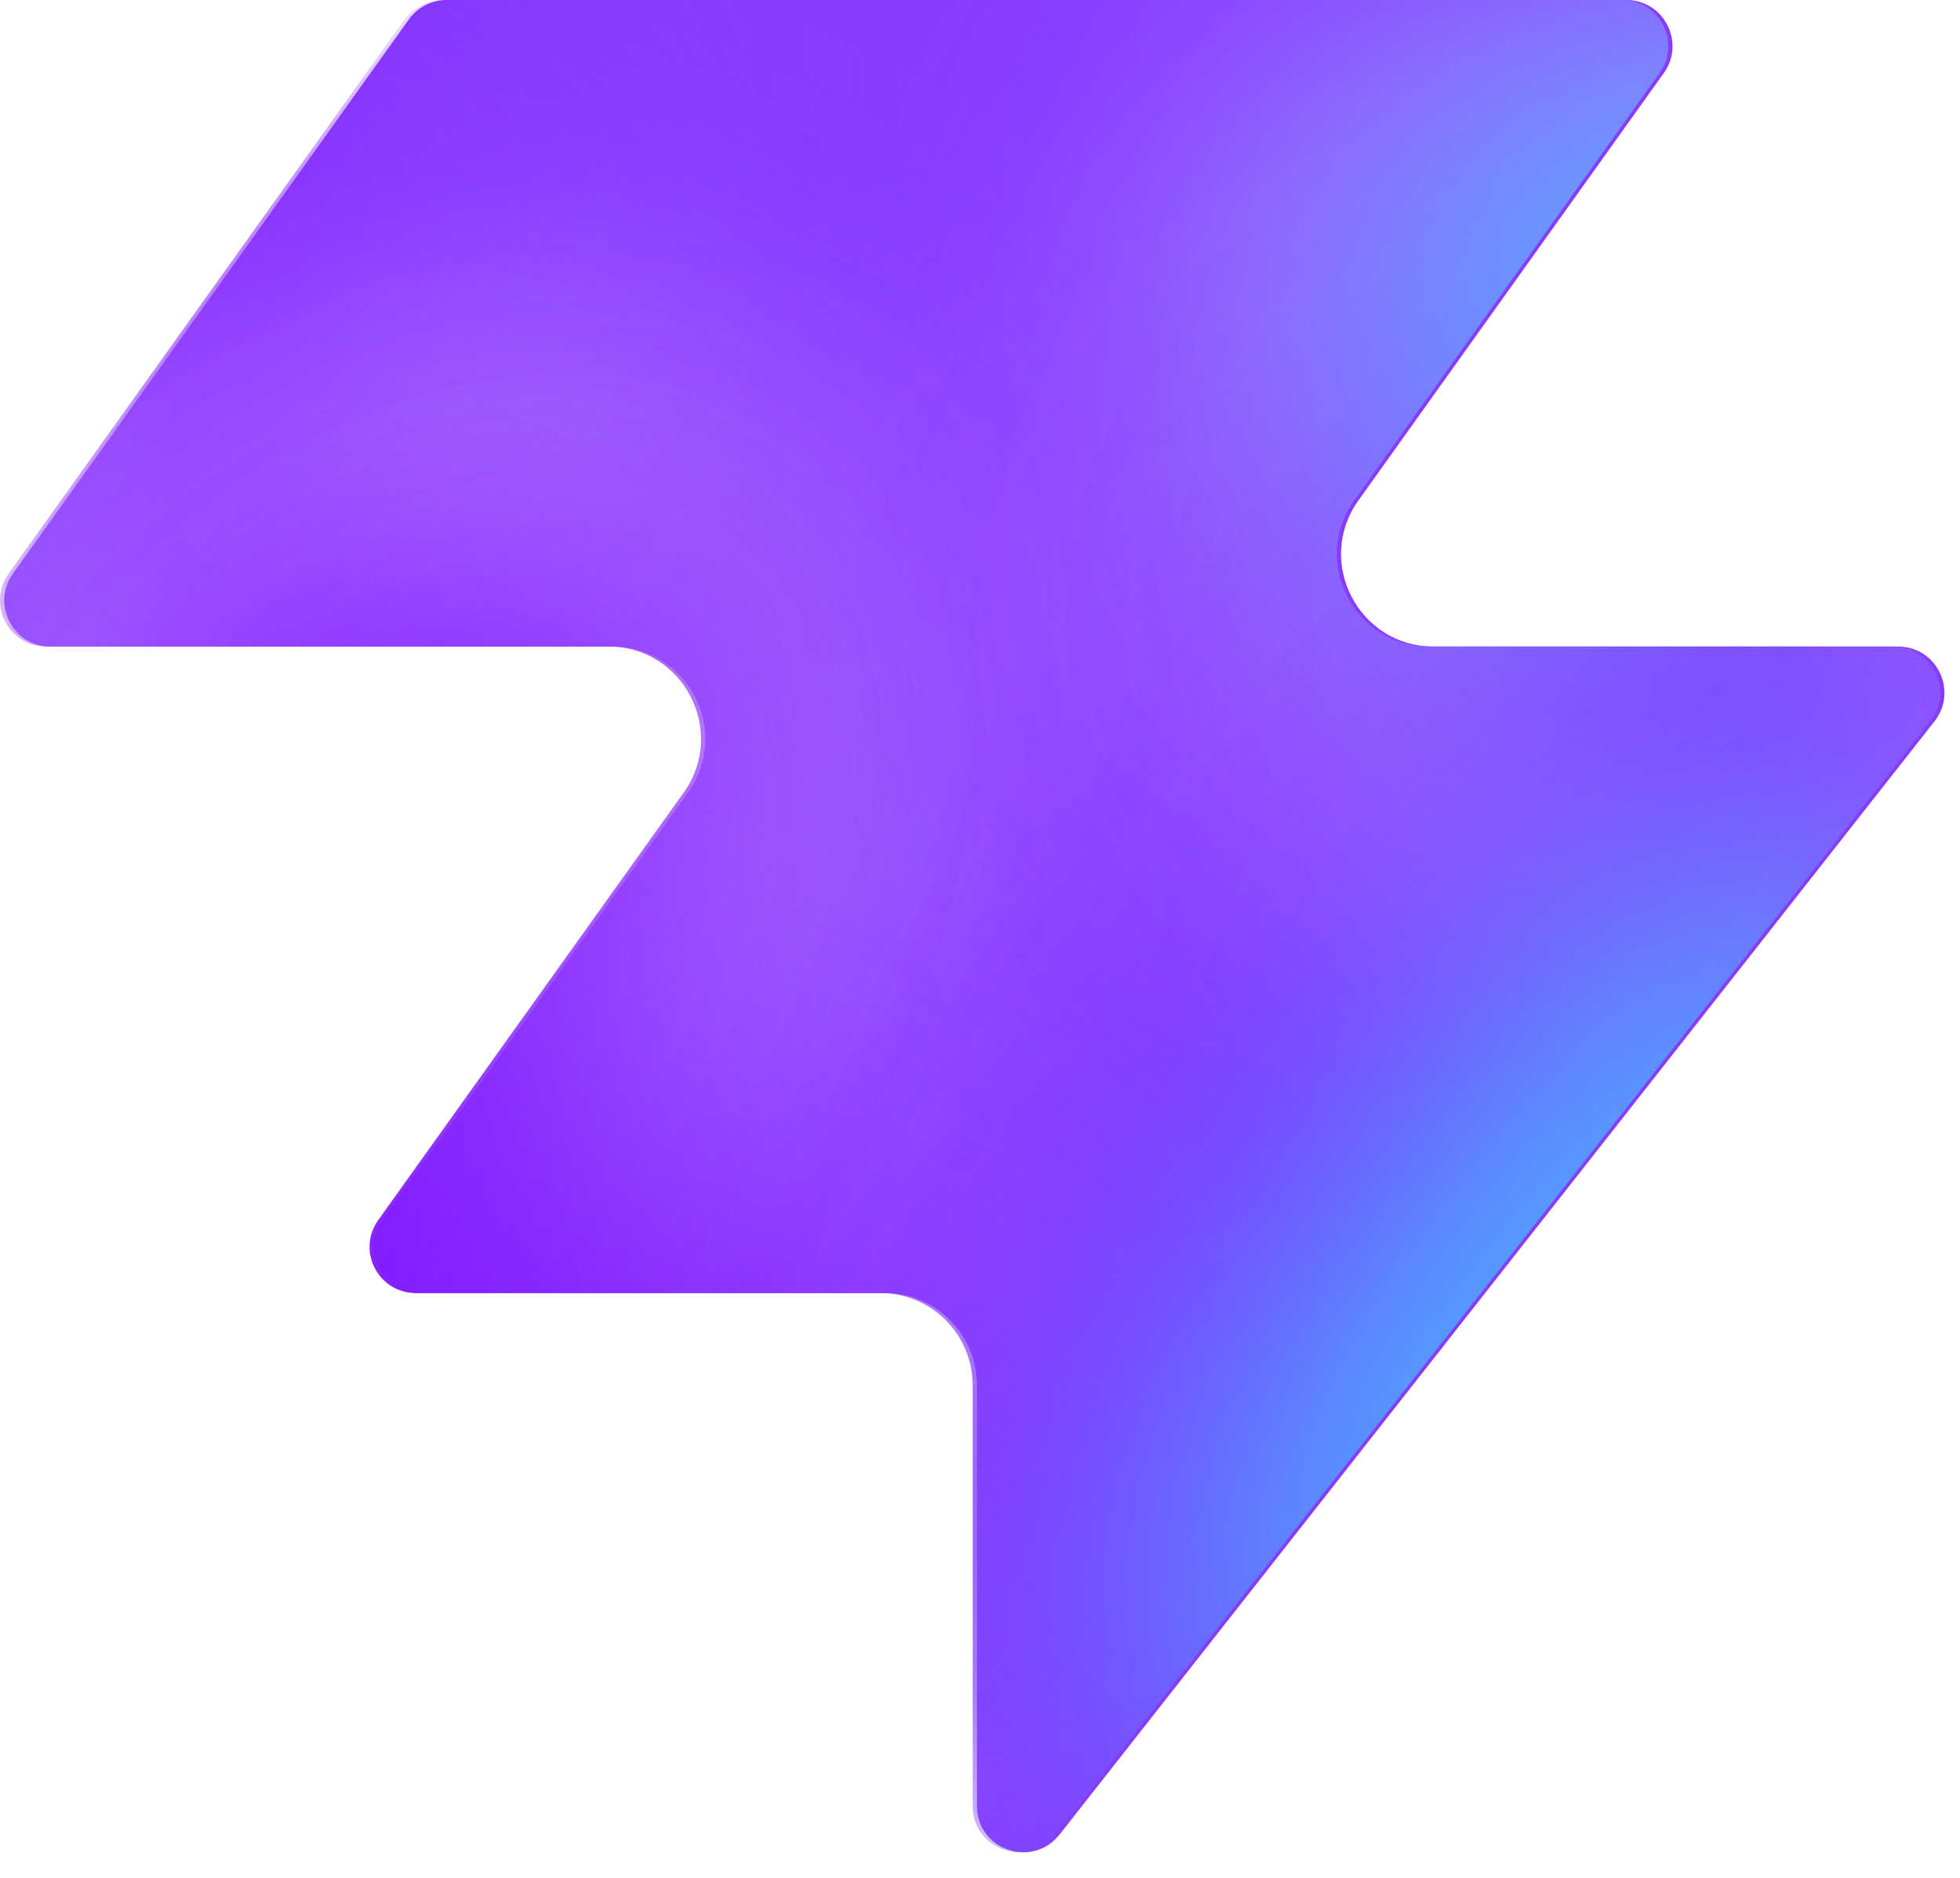
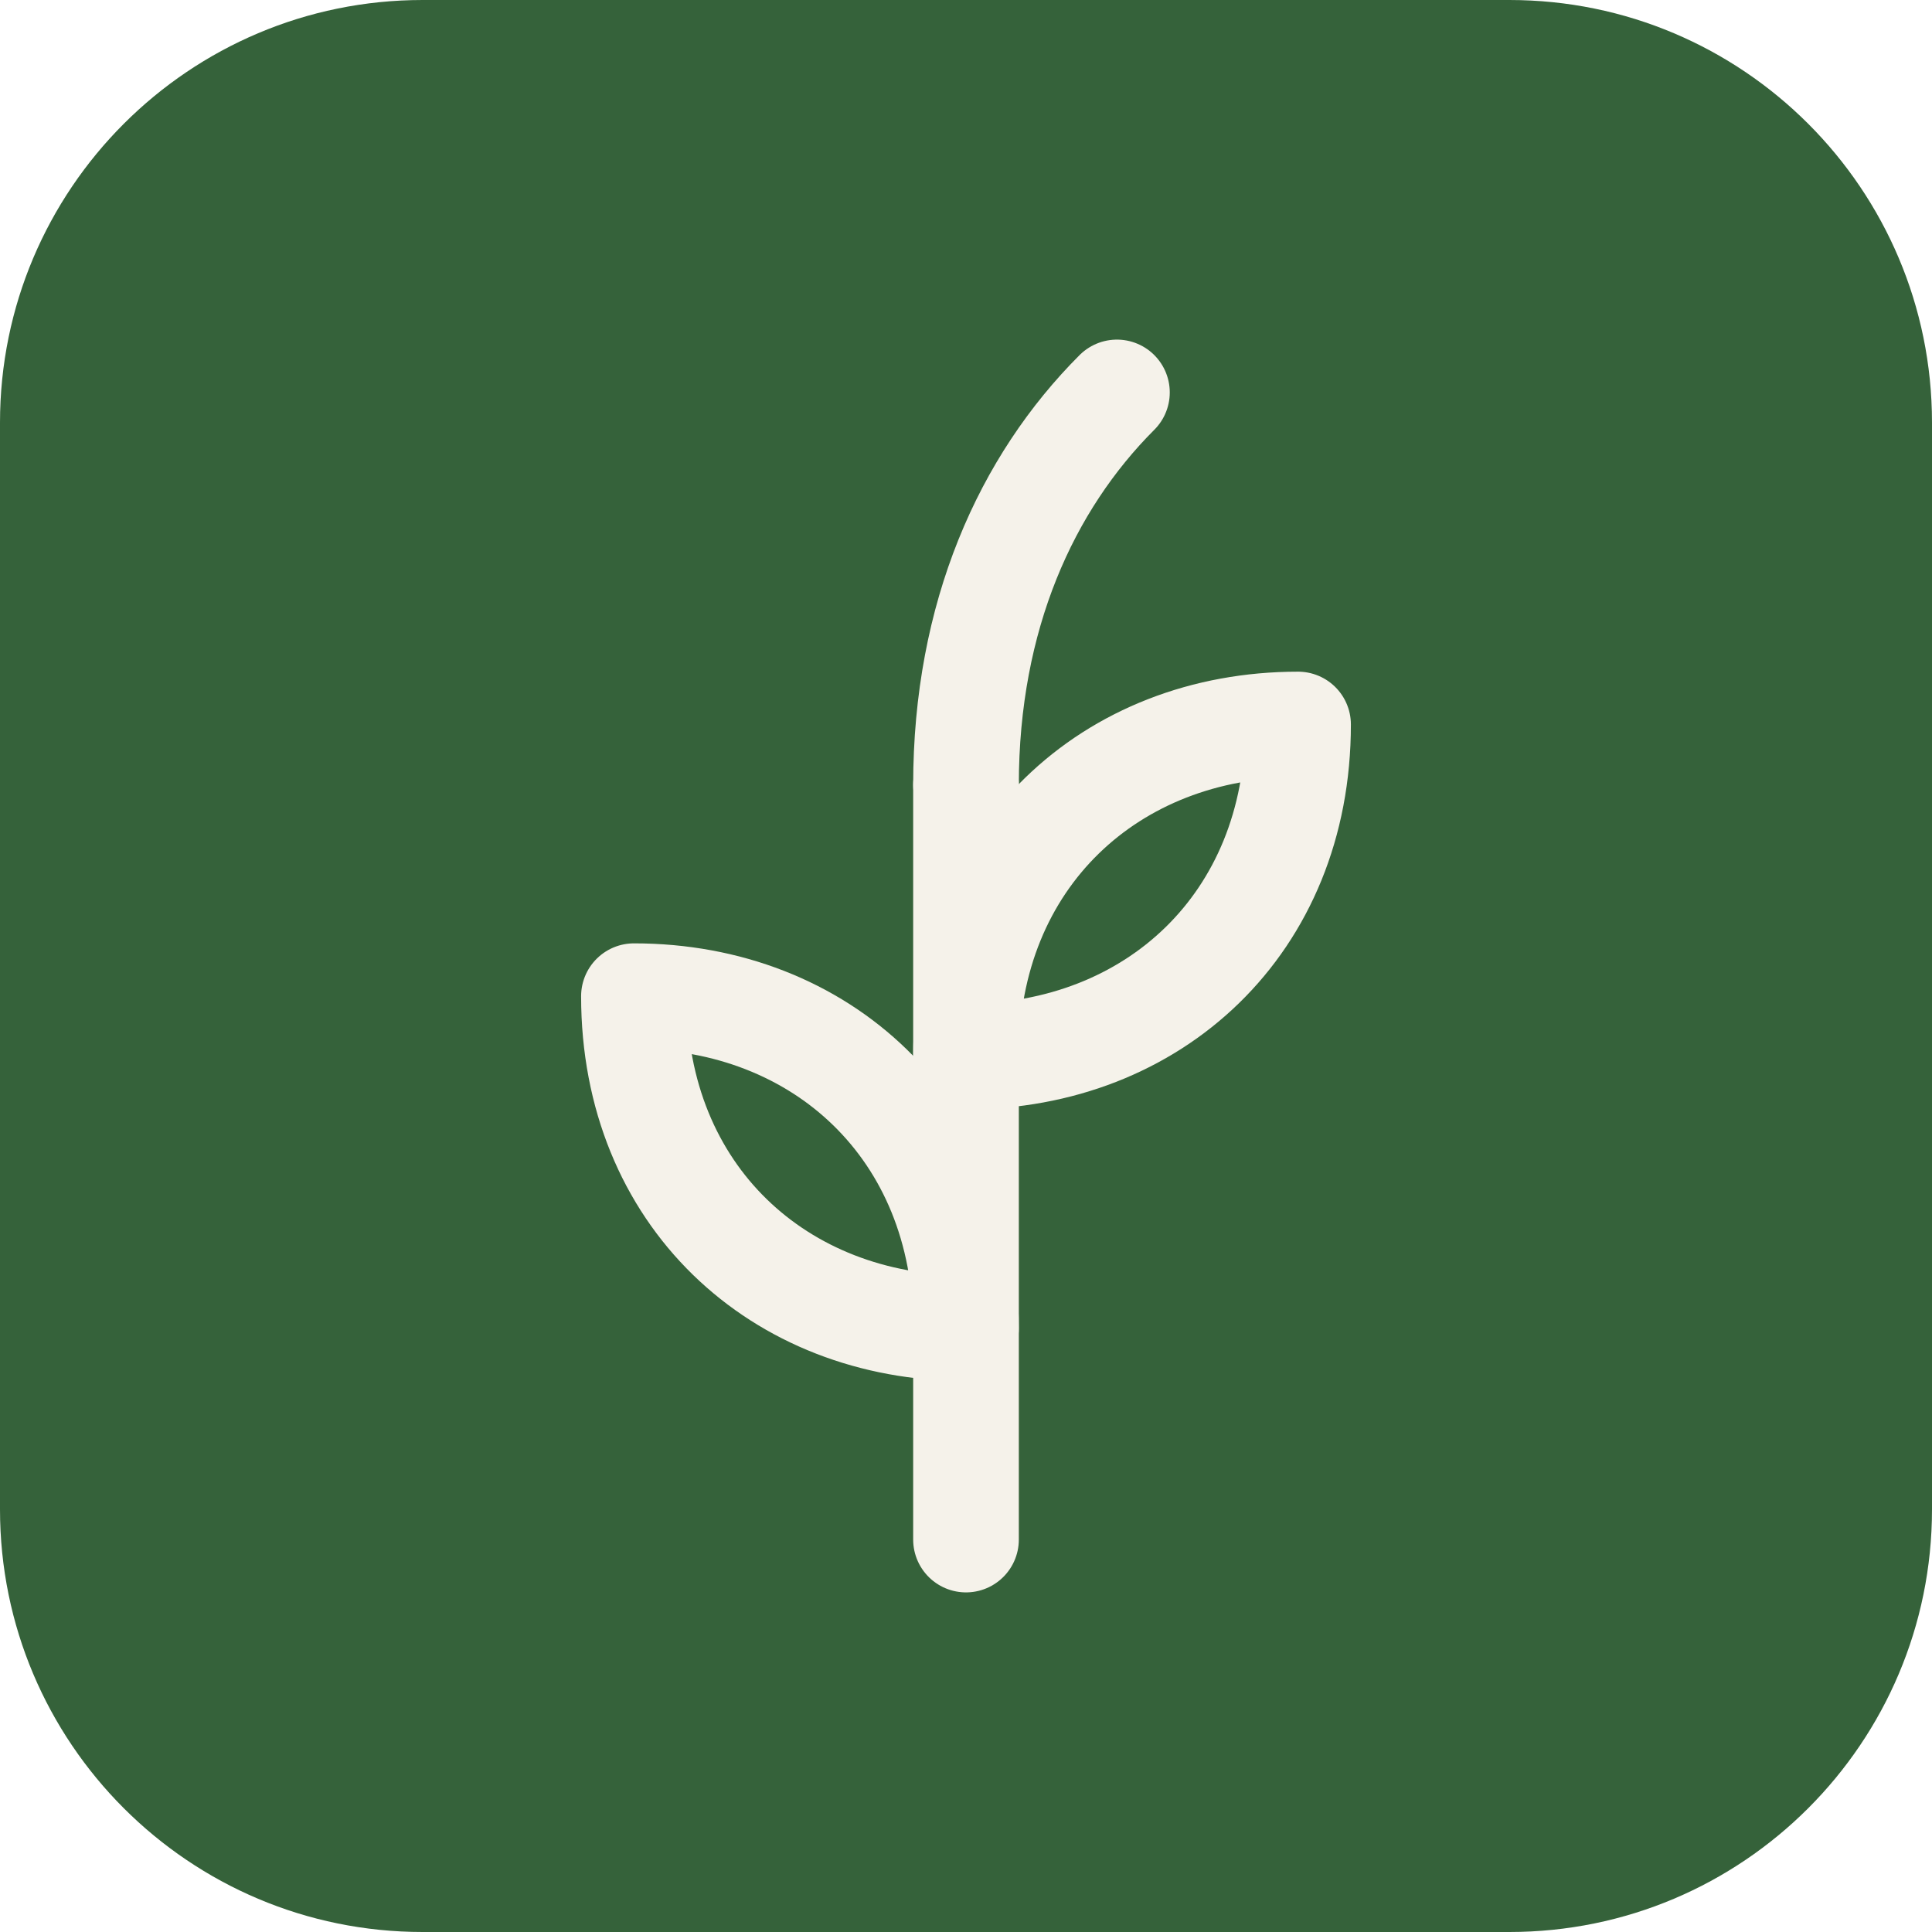
- <svg xmlns="http://www.w3.org/2000/svg" width="48" height="46" fill="none" viewBox="0 0 48 46">
-   <path fill="#863bff" d="M25.946 44.938c-.664.845-2.021.375-2.021-.698V33.937a2.26 2.26 0 0 0-2.262-2.262H10.287c-.92 0-1.456-1.04-.92-1.788l7.48-10.471c1.07-1.497 0-3.578-1.842-3.578H1.237c-.92 0-1.456-1.04-.92-1.788L10.013.474c.214-.297.556-.474.92-.474h28.894c.92 0 1.456 1.04.92 1.788l-7.48 10.471c-1.07 1.498 0 3.579 1.842 3.579h11.377c.943 0 1.473 1.088.89 1.83L25.947 44.94z" style="fill:#863bff;fill:color(display-p3 .525 .23 1);fill-opacity:1" />
-   <mask id="a" width="48" height="46" x="0" y="0" maskUnits="userSpaceOnUse" style="mask-type:alpha">
-     <path fill="#000" d="M25.842 44.938c-.664.844-2.021.375-2.021-.698V33.937a2.26 2.26 0 0 0-2.262-2.262H10.183c-.92 0-1.456-1.04-.92-1.788l7.48-10.471c1.07-1.498 0-3.579-1.842-3.579H1.133c-.92 0-1.456-1.04-.92-1.787L9.91.473c.214-.297.556-.474.92-.474h28.894c.92 0 1.456 1.04.92 1.788l-7.48 10.471c-1.07 1.498 0 3.578 1.842 3.578h11.377c.943 0 1.473 1.088.89 1.832L25.843 44.94z" style="fill:#000;fill-opacity:1" />
-   </mask>
-   <g mask="url(#a)">
-     <g filter="url(#b)">
-       <ellipse cx="5.508" cy="14.704" fill="#ede6ff" rx="5.508" ry="14.704" style="fill:#ede6ff;fill:color(display-p3 .927 .903 1);fill-opacity:1" transform="matrix(.00324 1 1 -.00324 -4.47 31.516)" />
-     </g>
-     <g filter="url(#c)">
-       <ellipse cx="10.399" cy="29.851" fill="#ede6ff" rx="10.399" ry="29.851" style="fill:#ede6ff;fill:color(display-p3 .927 .903 1);fill-opacity:1" transform="matrix(.00324 1 1 -.00324 -39.328 7.883)" />
-     </g>
-     <g filter="url(#d)">
-       <ellipse cx="5.508" cy="30.487" fill="#7e14ff" rx="5.508" ry="30.487" style="fill:#7e14ff;fill:color(display-p3 .492 .077 1);fill-opacity:1" transform="rotate(89.814 -25.913 -14.639)scale(1 -1)" />
-     </g>
-     <g filter="url(#e)">
-       <ellipse cx="5.508" cy="30.599" fill="#7e14ff" rx="5.508" ry="30.599" style="fill:#7e14ff;fill:color(display-p3 .492 .077 1);fill-opacity:1" transform="rotate(89.814 -32.644 -3.334)scale(1 -1)" />
-     </g>
-     <g filter="url(#f)">
-       <ellipse cx="5.508" cy="30.599" fill="#7e14ff" rx="5.508" ry="30.599" style="fill:#7e14ff;fill:color(display-p3 .492 .077 1);fill-opacity:1" transform="matrix(.00324 1 1 -.00324 -34.34 30.47)" />
-     </g>
-     <g filter="url(#g)">
-       <ellipse cx="14.072" cy="22.078" fill="#ede6ff" rx="14.072" ry="22.078" style="fill:#ede6ff;fill:color(display-p3 .927 .903 1);fill-opacity:1" transform="rotate(93.35 24.506 48.493)scale(-1 1)" />
-     </g>
-     <g filter="url(#h)">
-       <ellipse cx="3.47" cy="21.501" fill="#7e14ff" rx="3.47" ry="21.501" style="fill:#7e14ff;fill:color(display-p3 .492 .077 1);fill-opacity:1" transform="rotate(89.009 28.708 47.59)scale(-1 1)" />
-     </g>
-     <g filter="url(#i)">
-       <ellipse cx="3.47" cy="21.501" fill="#7e14ff" rx="3.47" ry="21.501" style="fill:#7e14ff;fill:color(display-p3 .492 .077 1);fill-opacity:1" transform="rotate(89.009 28.708 47.59)scale(-1 1)" />
-     </g>
-     <g filter="url(#j)">
-       <ellipse cx=".387" cy="8.972" fill="#7e14ff" rx="4.407" ry="29.108" style="fill:#7e14ff;fill:color(display-p3 .492 .077 1);fill-opacity:1" transform="rotate(39.51 .387 8.972)" />
-     </g>
-     <g filter="url(#k)">
-       <ellipse cx="47.523" cy="-6.092" fill="#7e14ff" rx="4.407" ry="29.108" style="fill:#7e14ff;fill:color(display-p3 .492 .077 1);fill-opacity:1" transform="rotate(37.892 47.523 -6.092)" />
-     </g>
-     <g filter="url(#l)">
-       <ellipse cx="41.412" cy="6.333" fill="#47bfff" rx="5.971" ry="9.665" style="fill:#47bfff;fill:color(display-p3 .28 .748 1);fill-opacity:1" transform="rotate(37.892 41.412 6.333)" />
-     </g>
-     <g filter="url(#m)">
-       <ellipse cx="-1.879" cy="38.332" fill="#7e14ff" rx="4.407" ry="29.108" style="fill:#7e14ff;fill:color(display-p3 .492 .077 1);fill-opacity:1" transform="rotate(37.892 -1.88 38.332)" />
-     </g>
-     <g filter="url(#n)">
-       <ellipse cx="-1.879" cy="38.332" fill="#7e14ff" rx="4.407" ry="29.108" style="fill:#7e14ff;fill:color(display-p3 .492 .077 1);fill-opacity:1" transform="rotate(37.892 -1.88 38.332)" />
-     </g>
-     <g filter="url(#o)">
-       <ellipse cx="35.651" cy="29.907" fill="#7e14ff" rx="4.407" ry="29.108" style="fill:#7e14ff;fill:color(display-p3 .492 .077 1);fill-opacity:1" transform="rotate(37.892 35.651 29.907)" />
-     </g>
-     <g filter="url(#p)">
-       <ellipse cx="38.418" cy="32.4" fill="#47bfff" rx="5.971" ry="15.297" style="fill:#47bfff;fill:color(display-p3 .28 .748 1);fill-opacity:1" transform="rotate(37.892 38.418 32.4)" />
-     </g>
+ <svg xmlns="http://www.w3.org/2000/svg" width="64" height="64" viewBox="0 0 64 64">
+   <rect width="64" height="64" rx="14" fill="#35623A" />
+   <g fill="none" stroke="#F5F2EA" stroke-width="1.75" stroke-linecap="round" stroke-linejoin="round" transform="translate(8 8) scale(2)">
+     <path d="M12 21.5V9" />
+     <path d="M12 13.5c0-3.3 2.4-5.5 5.5-5.5 0 3.3-2.4 5.5-5.5 5.5z" />
+     <path d="M12 18c0-3.3-2.4-5.5-5.5-5.5 0 3.3 2.4 5.5 5.5 5.5z" />
+     <path d="M12 9c0-2.8 1-5 2.5-6.5" />
  </g>
-   <defs>
-     <filter id="b" width="60.045" height="41.654" x="-19.77" y="16.149" color-interpolation-filters="sRGB" filterUnits="userSpaceOnUse">
-       <feFlood flood-opacity="0" result="BackgroundImageFix" />
-       <feBlend in="SourceGraphic" in2="BackgroundImageFix" result="shape" />
-       <feGaussianBlur result="effect1_foregroundBlur_2002_17158" stdDeviation="7.659" />
-     </filter>
-     <filter id="c" width="90.34" height="51.437" x="-54.613" y="-7.533" color-interpolation-filters="sRGB" filterUnits="userSpaceOnUse">
-       <feFlood flood-opacity="0" result="BackgroundImageFix" />
-       <feBlend in="SourceGraphic" in2="BackgroundImageFix" result="shape" />
-       <feGaussianBlur result="effect1_foregroundBlur_2002_17158" stdDeviation="7.659" />
-     </filter>
-     <filter id="d" width="79.355" height="29.4" x="-49.64" y="2.03" color-interpolation-filters="sRGB" filterUnits="userSpaceOnUse">
-       <feFlood flood-opacity="0" result="BackgroundImageFix" />
-       <feBlend in="SourceGraphic" in2="BackgroundImageFix" result="shape" />
-       <feGaussianBlur result="effect1_foregroundBlur_2002_17158" stdDeviation="4.596" />
-     </filter>
-     <filter id="e" width="79.579" height="29.4" x="-45.045" y="20.029" color-interpolation-filters="sRGB" filterUnits="userSpaceOnUse">
-       <feFlood flood-opacity="0" result="BackgroundImageFix" />
-       <feBlend in="SourceGraphic" in2="BackgroundImageFix" result="shape" />
-       <feGaussianBlur result="effect1_foregroundBlur_2002_17158" stdDeviation="4.596" />
-     </filter>
-     <filter id="f" width="79.579" height="29.4" x="-43.513" y="21.178" color-interpolation-filters="sRGB" filterUnits="userSpaceOnUse">
-       <feFlood flood-opacity="0" result="BackgroundImageFix" />
-       <feBlend in="SourceGraphic" in2="BackgroundImageFix" result="shape" />
-       <feGaussianBlur result="effect1_foregroundBlur_2002_17158" stdDeviation="4.596" />
-     </filter>
-     <filter id="g" width="74.749" height="58.852" x="15.756" y="-17.901" color-interpolation-filters="sRGB" filterUnits="userSpaceOnUse">
-       <feFlood flood-opacity="0" result="BackgroundImageFix" />
-       <feBlend in="SourceGraphic" in2="BackgroundImageFix" result="shape" />
-       <feGaussianBlur result="effect1_foregroundBlur_2002_17158" stdDeviation="7.659" />
-     </filter>
-     <filter id="h" width="61.377" height="25.362" x="23.548" y="2.284" color-interpolation-filters="sRGB" filterUnits="userSpaceOnUse">
-       <feFlood flood-opacity="0" result="BackgroundImageFix" />
-       <feBlend in="SourceGraphic" in2="BackgroundImageFix" result="shape" />
-       <feGaussianBlur result="effect1_foregroundBlur_2002_17158" stdDeviation="4.596" />
-     </filter>
-     <filter id="i" width="61.377" height="25.362" x="23.548" y="2.284" color-interpolation-filters="sRGB" filterUnits="userSpaceOnUse">
-       <feFlood flood-opacity="0" result="BackgroundImageFix" />
-       <feBlend in="SourceGraphic" in2="BackgroundImageFix" result="shape" />
-       <feGaussianBlur result="effect1_foregroundBlur_2002_17158" stdDeviation="4.596" />
-     </filter>
-     <filter id="j" width="56.045" height="63.649" x="-27.636" y="-22.853" color-interpolation-filters="sRGB" filterUnits="userSpaceOnUse">
-       <feFlood flood-opacity="0" result="BackgroundImageFix" />
-       <feBlend in="SourceGraphic" in2="BackgroundImageFix" result="shape" />
-       <feGaussianBlur result="effect1_foregroundBlur_2002_17158" stdDeviation="4.596" />
-     </filter>
-     <filter id="k" width="54.814" height="64.646" x="20.116" y="-38.415" color-interpolation-filters="sRGB" filterUnits="userSpaceOnUse">
-       <feFlood flood-opacity="0" result="BackgroundImageFix" />
-       <feBlend in="SourceGraphic" in2="BackgroundImageFix" result="shape" />
-       <feGaussianBlur result="effect1_foregroundBlur_2002_17158" stdDeviation="4.596" />
-     </filter>
-     <filter id="l" width="33.541" height="35.313" x="24.641" y="-11.323" color-interpolation-filters="sRGB" filterUnits="userSpaceOnUse">
-       <feFlood flood-opacity="0" result="BackgroundImageFix" />
-       <feBlend in="SourceGraphic" in2="BackgroundImageFix" result="shape" />
-       <feGaussianBlur result="effect1_foregroundBlur_2002_17158" stdDeviation="4.596" />
-     </filter>
-     <filter id="m" width="54.814" height="64.646" x="-29.286" y="6.009" color-interpolation-filters="sRGB" filterUnits="userSpaceOnUse">
-       <feFlood flood-opacity="0" result="BackgroundImageFix" />
-       <feBlend in="SourceGraphic" in2="BackgroundImageFix" result="shape" />
-       <feGaussianBlur result="effect1_foregroundBlur_2002_17158" stdDeviation="4.596" />
-     </filter>
-     <filter id="n" width="54.814" height="64.646" x="-29.286" y="6.009" color-interpolation-filters="sRGB" filterUnits="userSpaceOnUse">
-       <feFlood flood-opacity="0" result="BackgroundImageFix" />
-       <feBlend in="SourceGraphic" in2="BackgroundImageFix" result="shape" />
-       <feGaussianBlur result="effect1_foregroundBlur_2002_17158" stdDeviation="4.596" />
-     </filter>
-     <filter id="o" width="54.814" height="64.646" x="8.244" y="-2.416" color-interpolation-filters="sRGB" filterUnits="userSpaceOnUse">
-       <feFlood flood-opacity="0" result="BackgroundImageFix" />
-       <feBlend in="SourceGraphic" in2="BackgroundImageFix" result="shape" />
-       <feGaussianBlur result="effect1_foregroundBlur_2002_17158" stdDeviation="4.596" />
-     </filter>
-     <filter id="p" width="39.409" height="43.623" x="18.713" y="10.588" color-interpolation-filters="sRGB" filterUnits="userSpaceOnUse">
-       <feFlood flood-opacity="0" result="BackgroundImageFix" />
-       <feBlend in="SourceGraphic" in2="BackgroundImageFix" result="shape" />
-       <feGaussianBlur result="effect1_foregroundBlur_2002_17158" stdDeviation="4.596" />
-     </filter>
-   </defs>
</svg>
